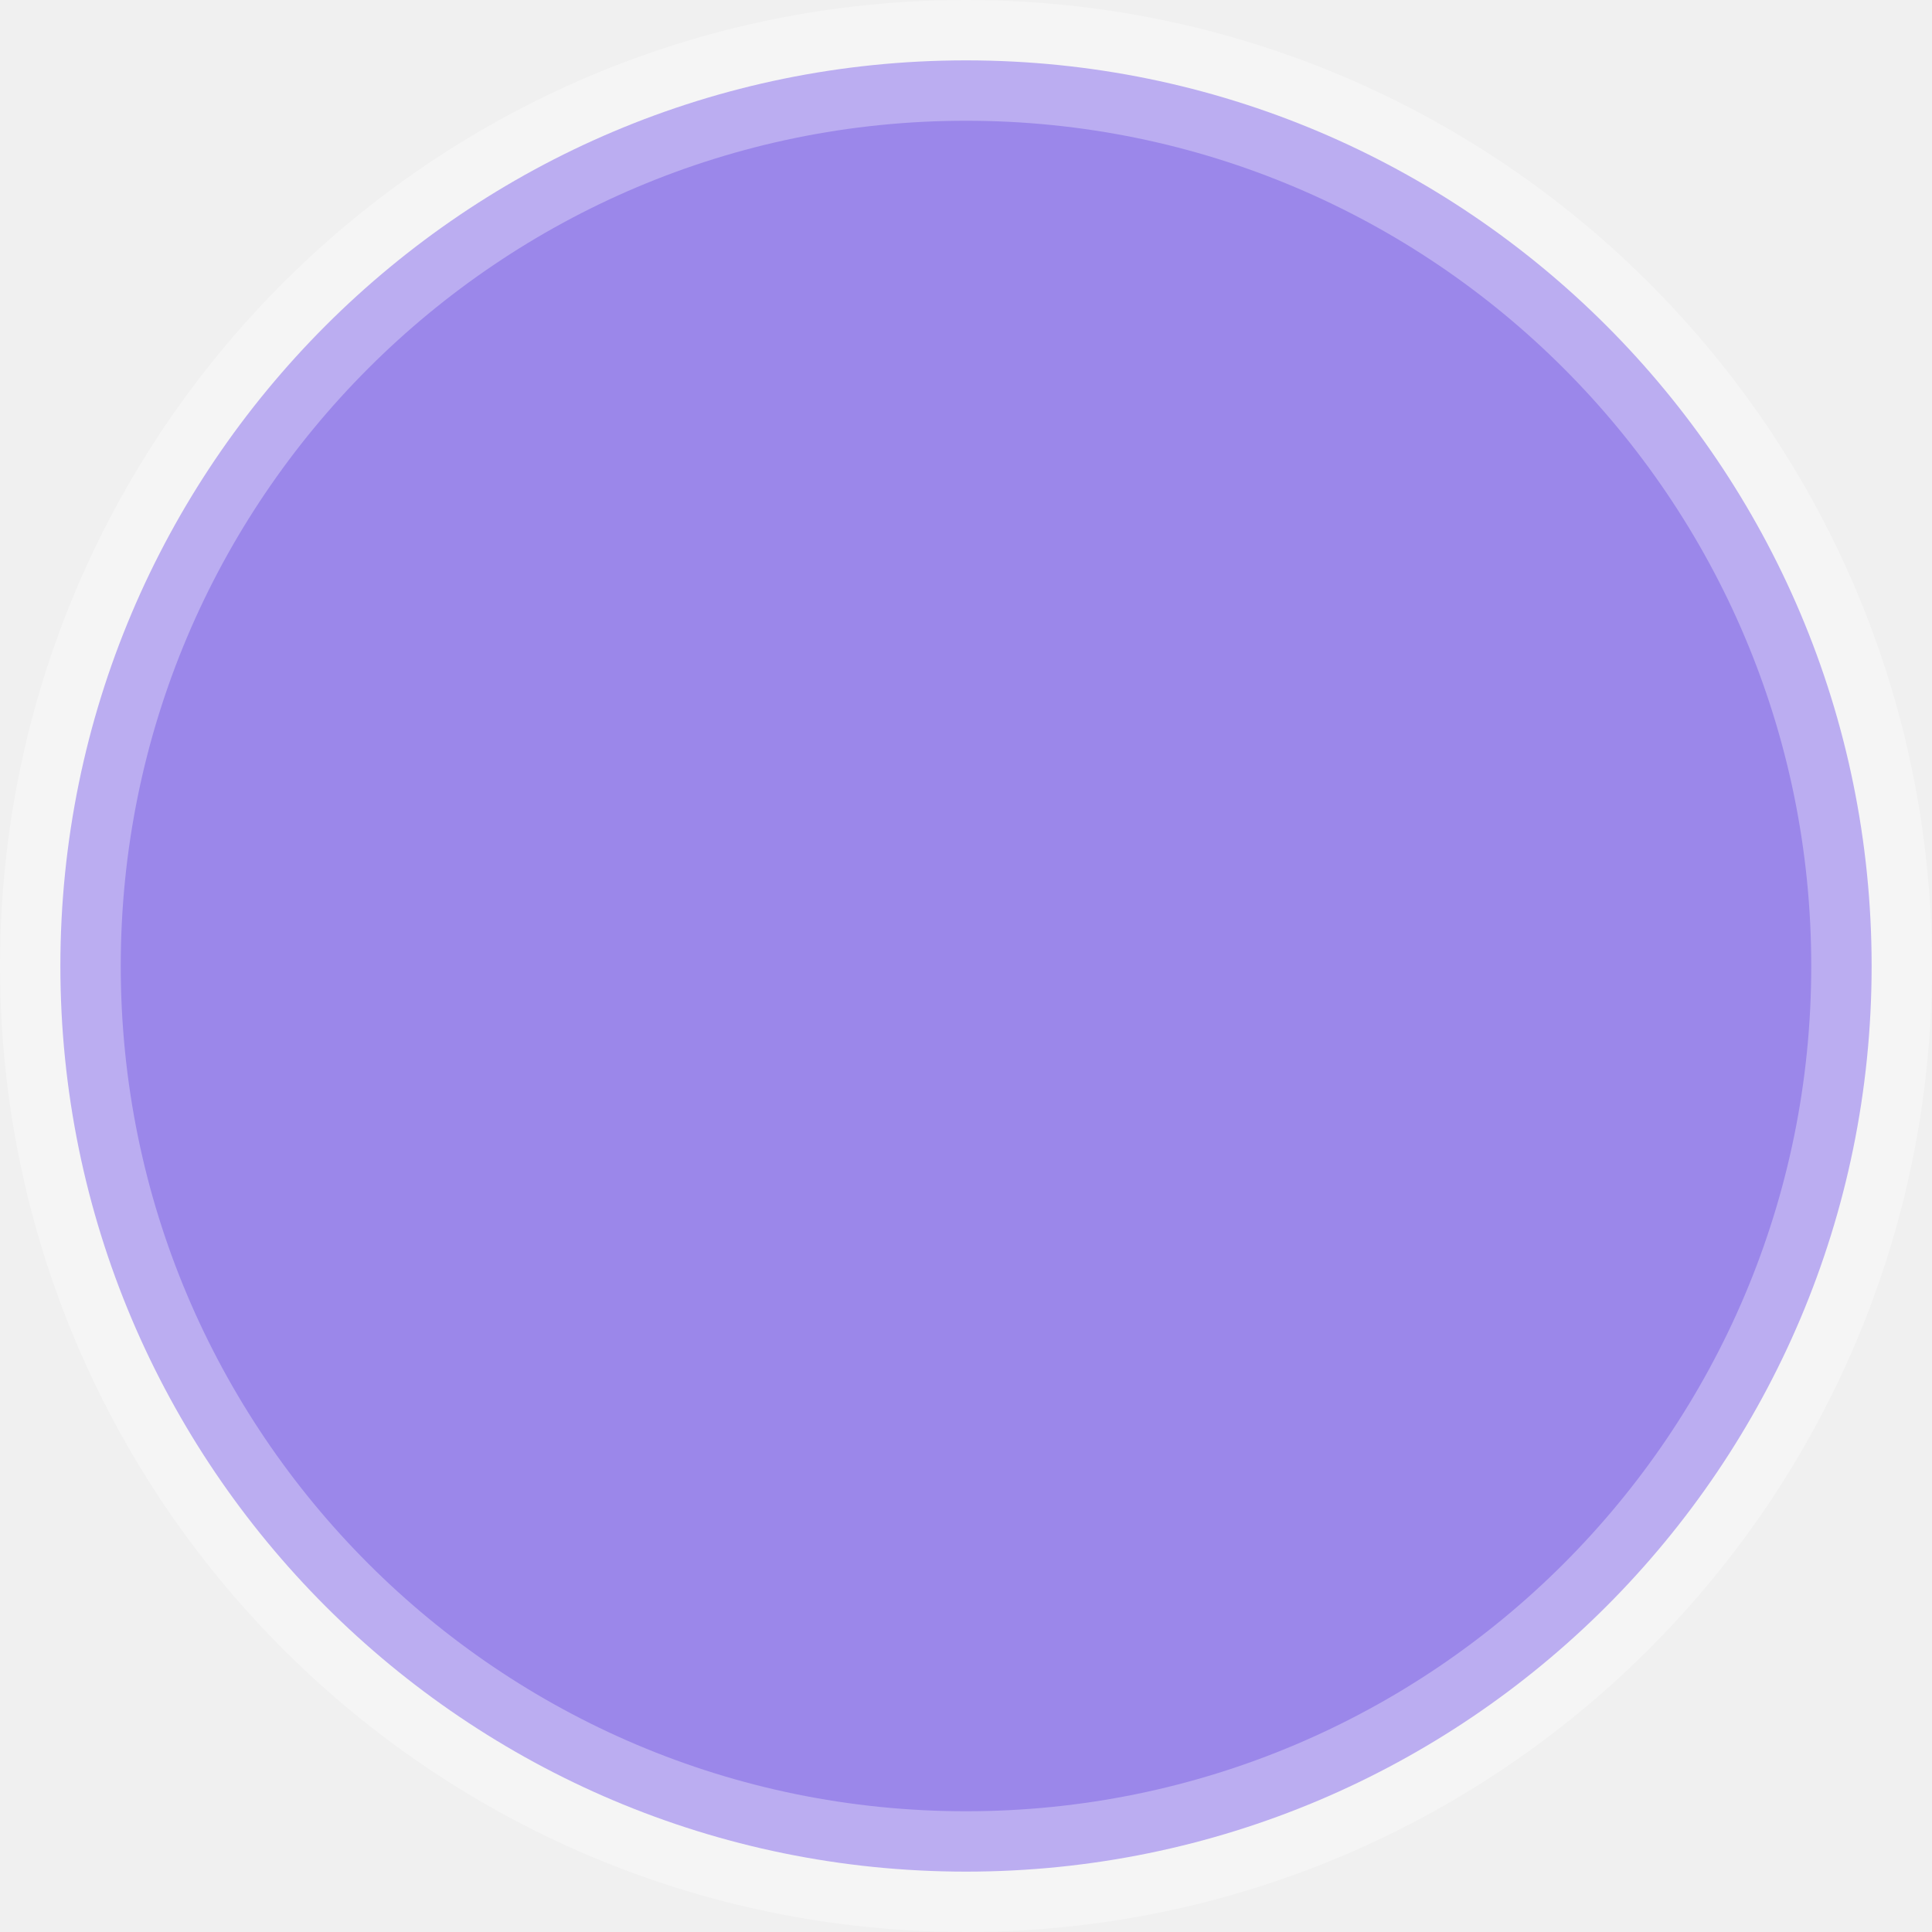
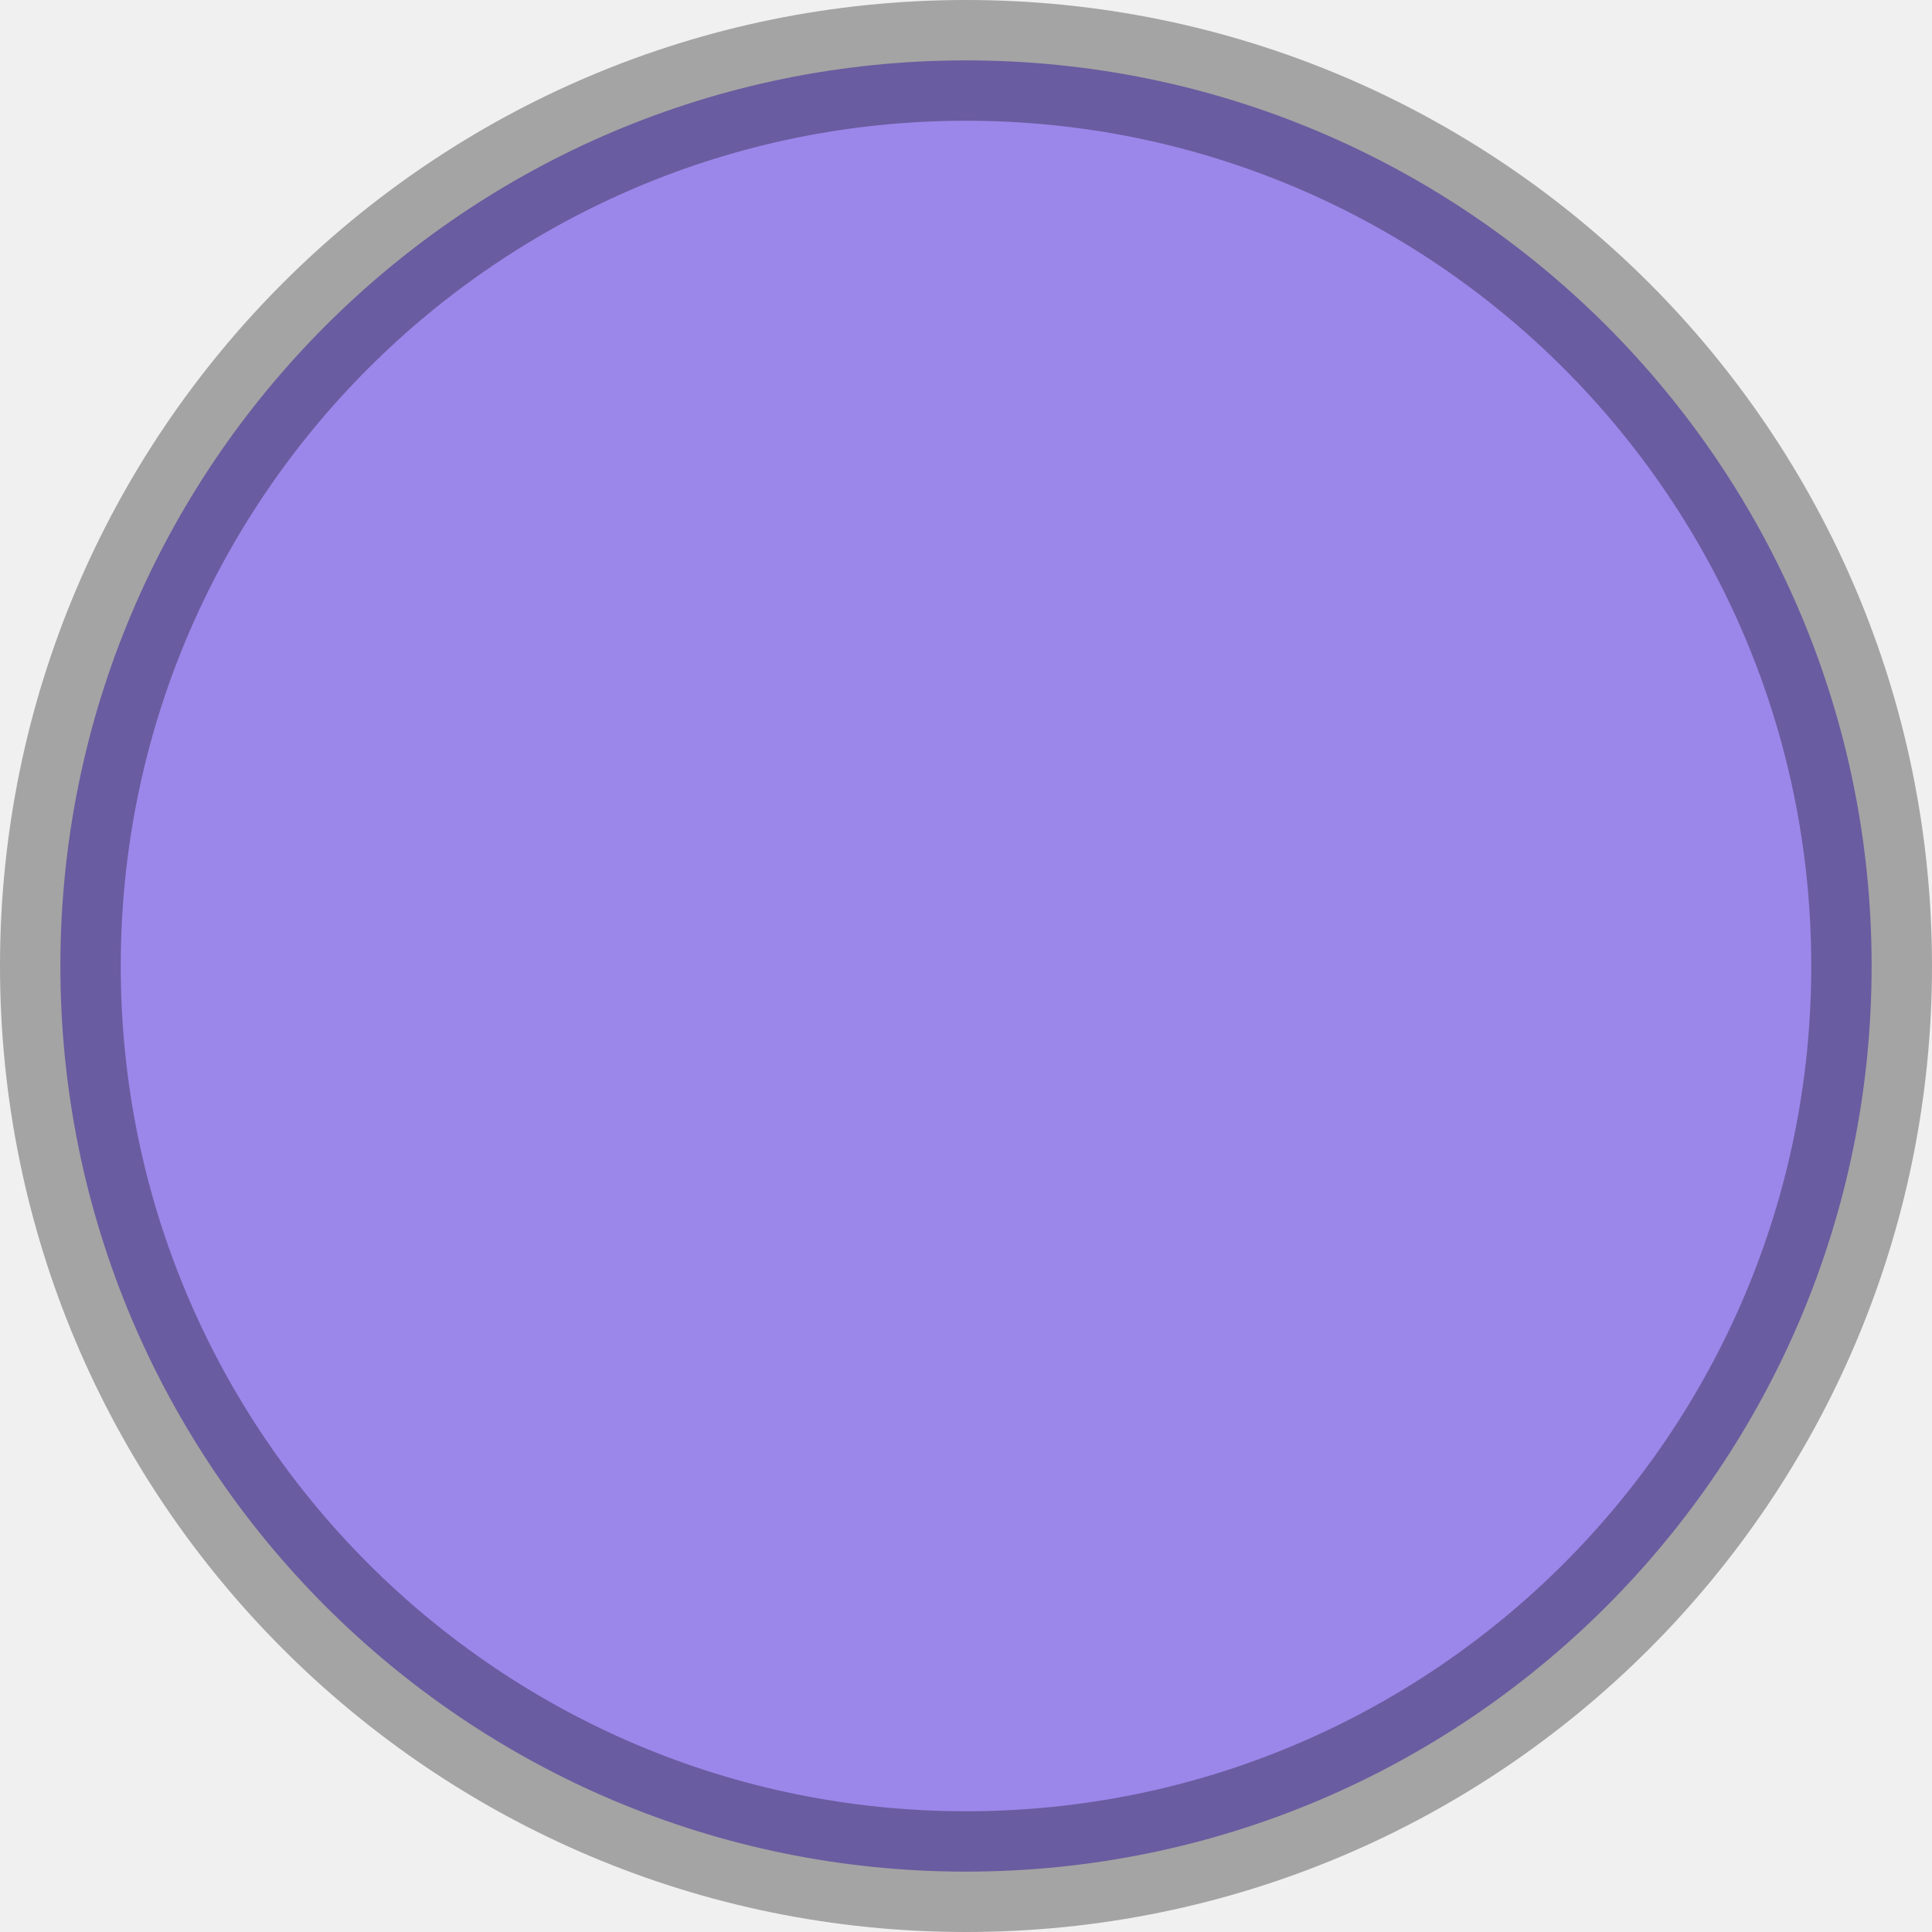
<svg xmlns="http://www.w3.org/2000/svg" width="48" height="48" viewBox="0 0 48 48" fill="none">
  <g clip-path="url(#clip0_6_2)">
-     <path d="M46.5 24C46.5 36.426 36.426 46.5 24 46.5C11.574 46.5 1.5 36.426 1.5 24C1.5 11.574 11.574 1.5 24 1.5C36.426 1.5 46.5 11.574 46.5 24Z" fill="#9B87EA" stroke="white" stroke-width="3" stroke-opacity="0.32" />
+     <path d="M46.5 24C46.5 36.426 36.426 46.5 24 46.5C11.574 46.5 1.5 36.426 1.5 24C1.5 11.574 11.574 1.5 24 1.5C36.426 1.5 46.5 11.574 46.5 24Z" fill="#9B87EA" stroke="black" stroke-width="3" stroke-opacity="0.32" />
  </g>
  <defs>
    <clipPath id="clip0_6_2">
      <rect width="48" height="48" fill="white" />
    </clipPath>
  </defs>
</svg>
